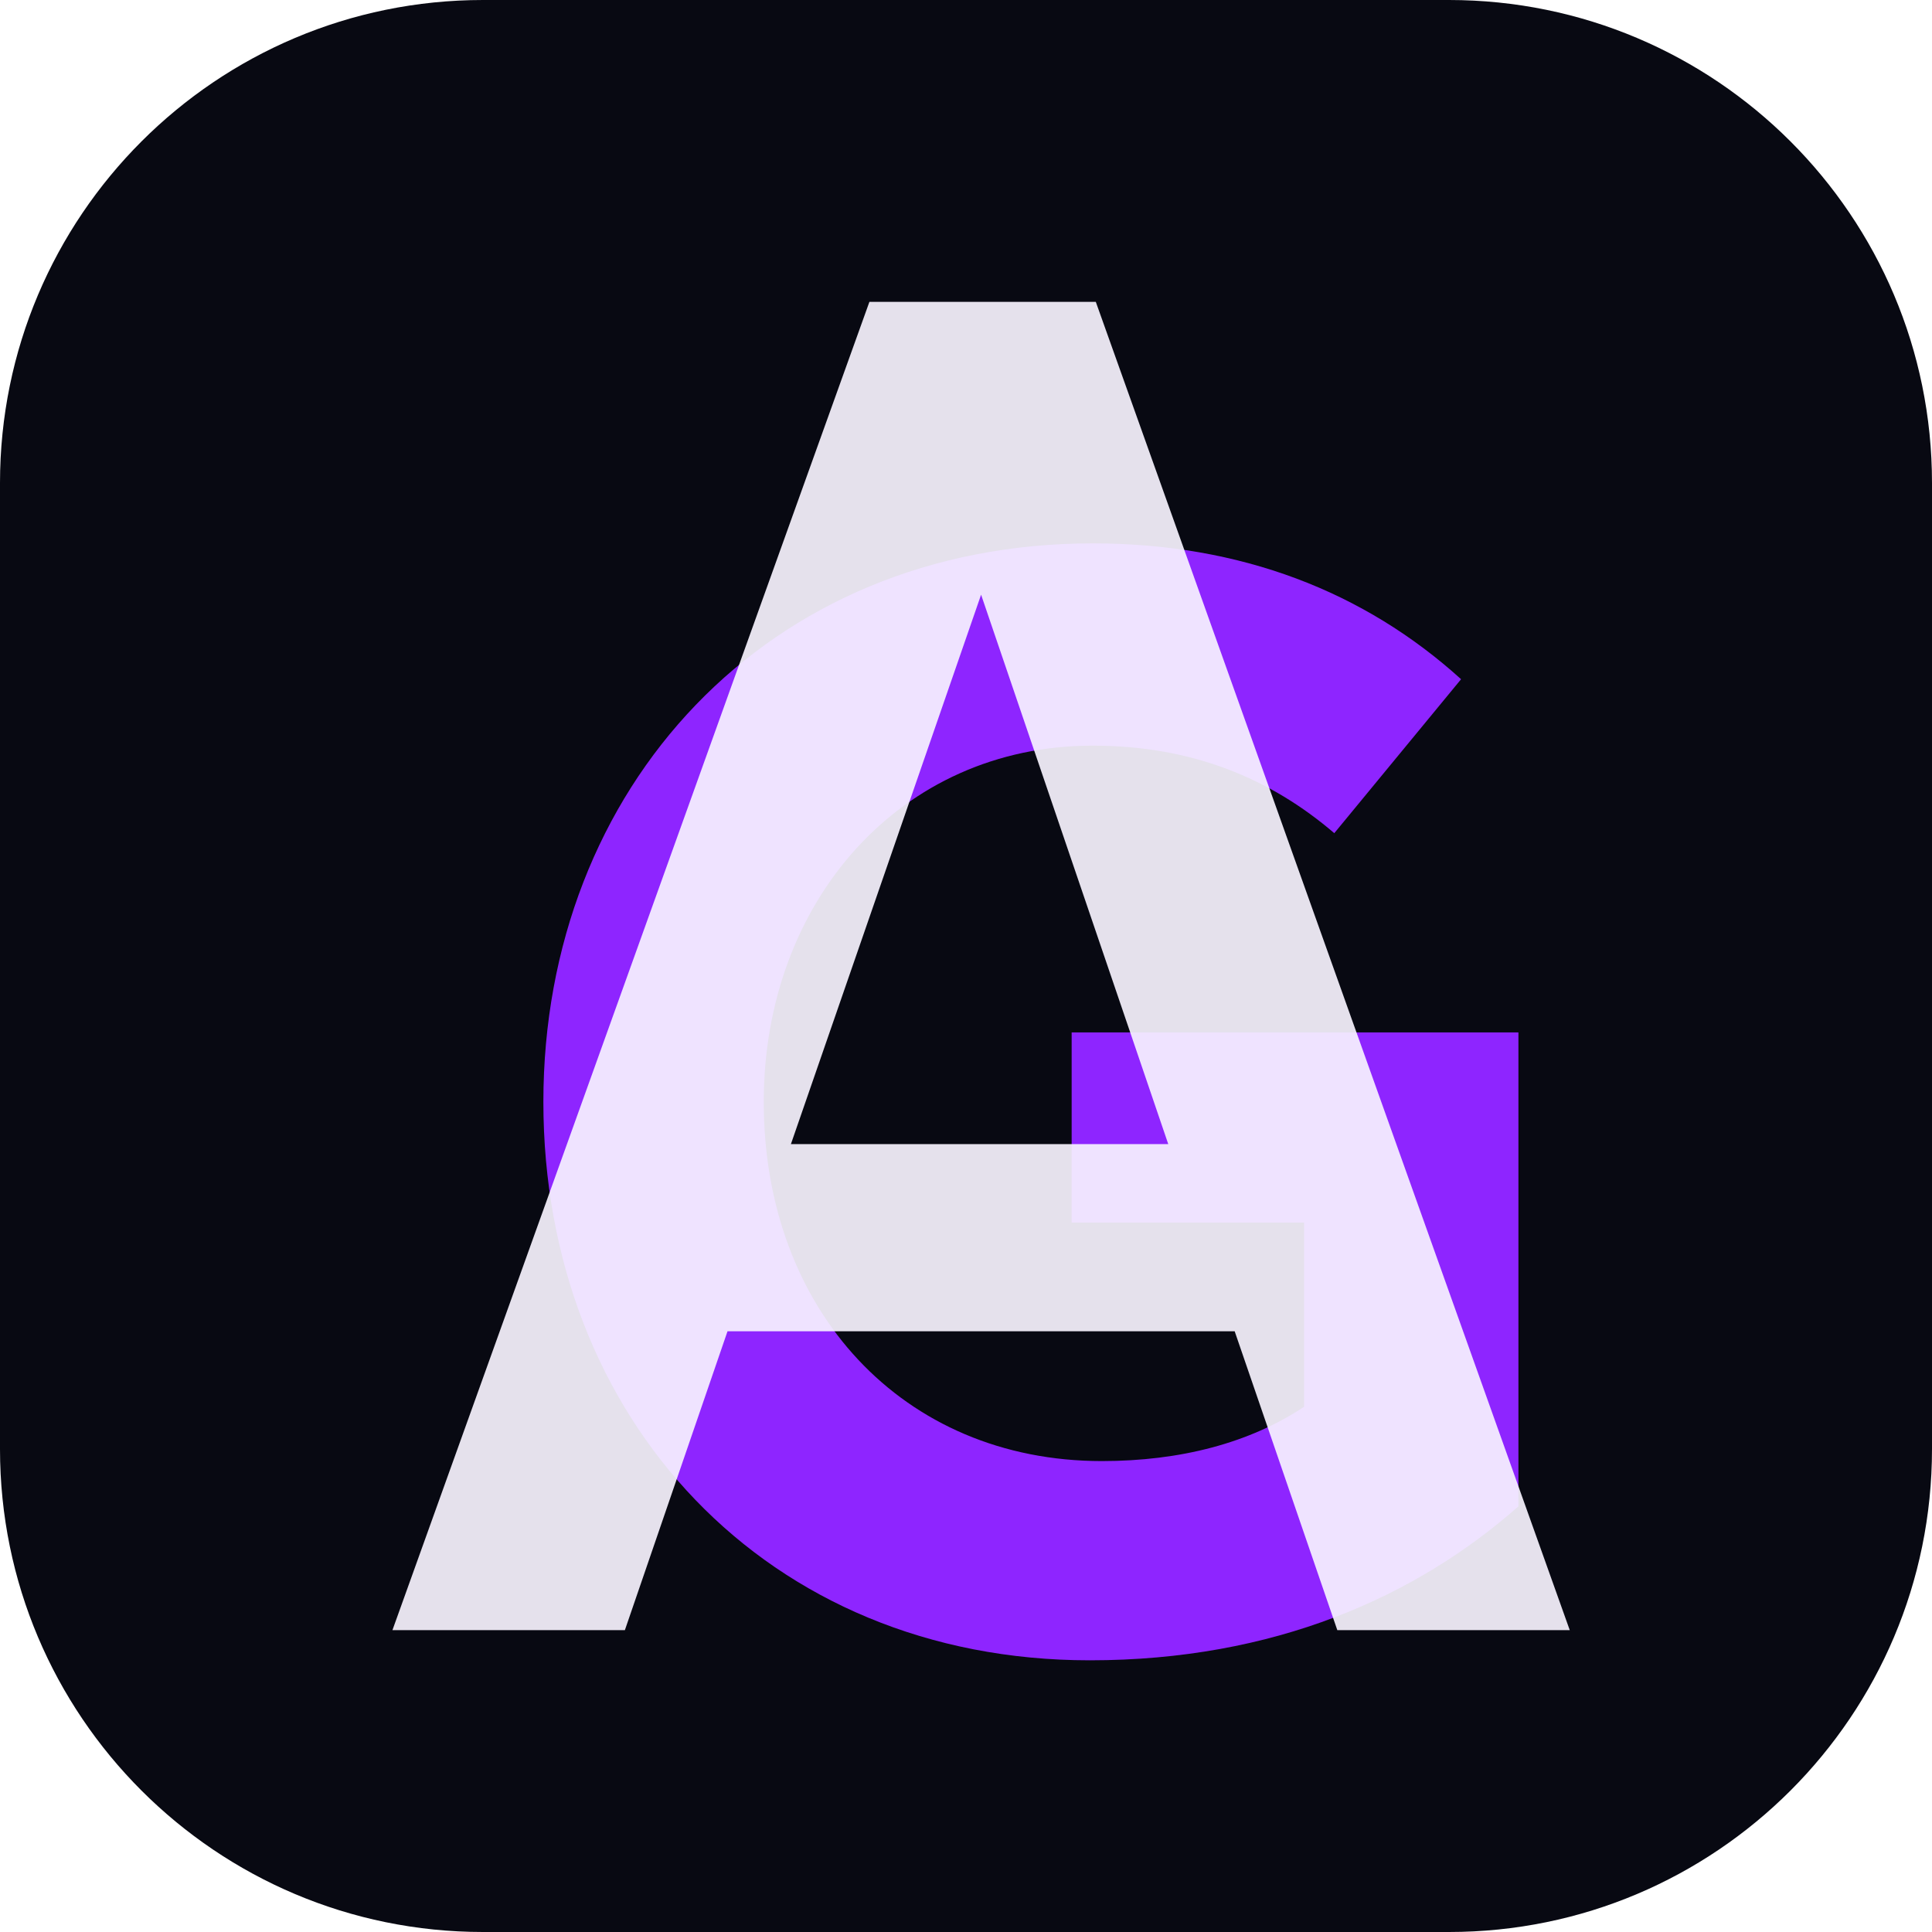
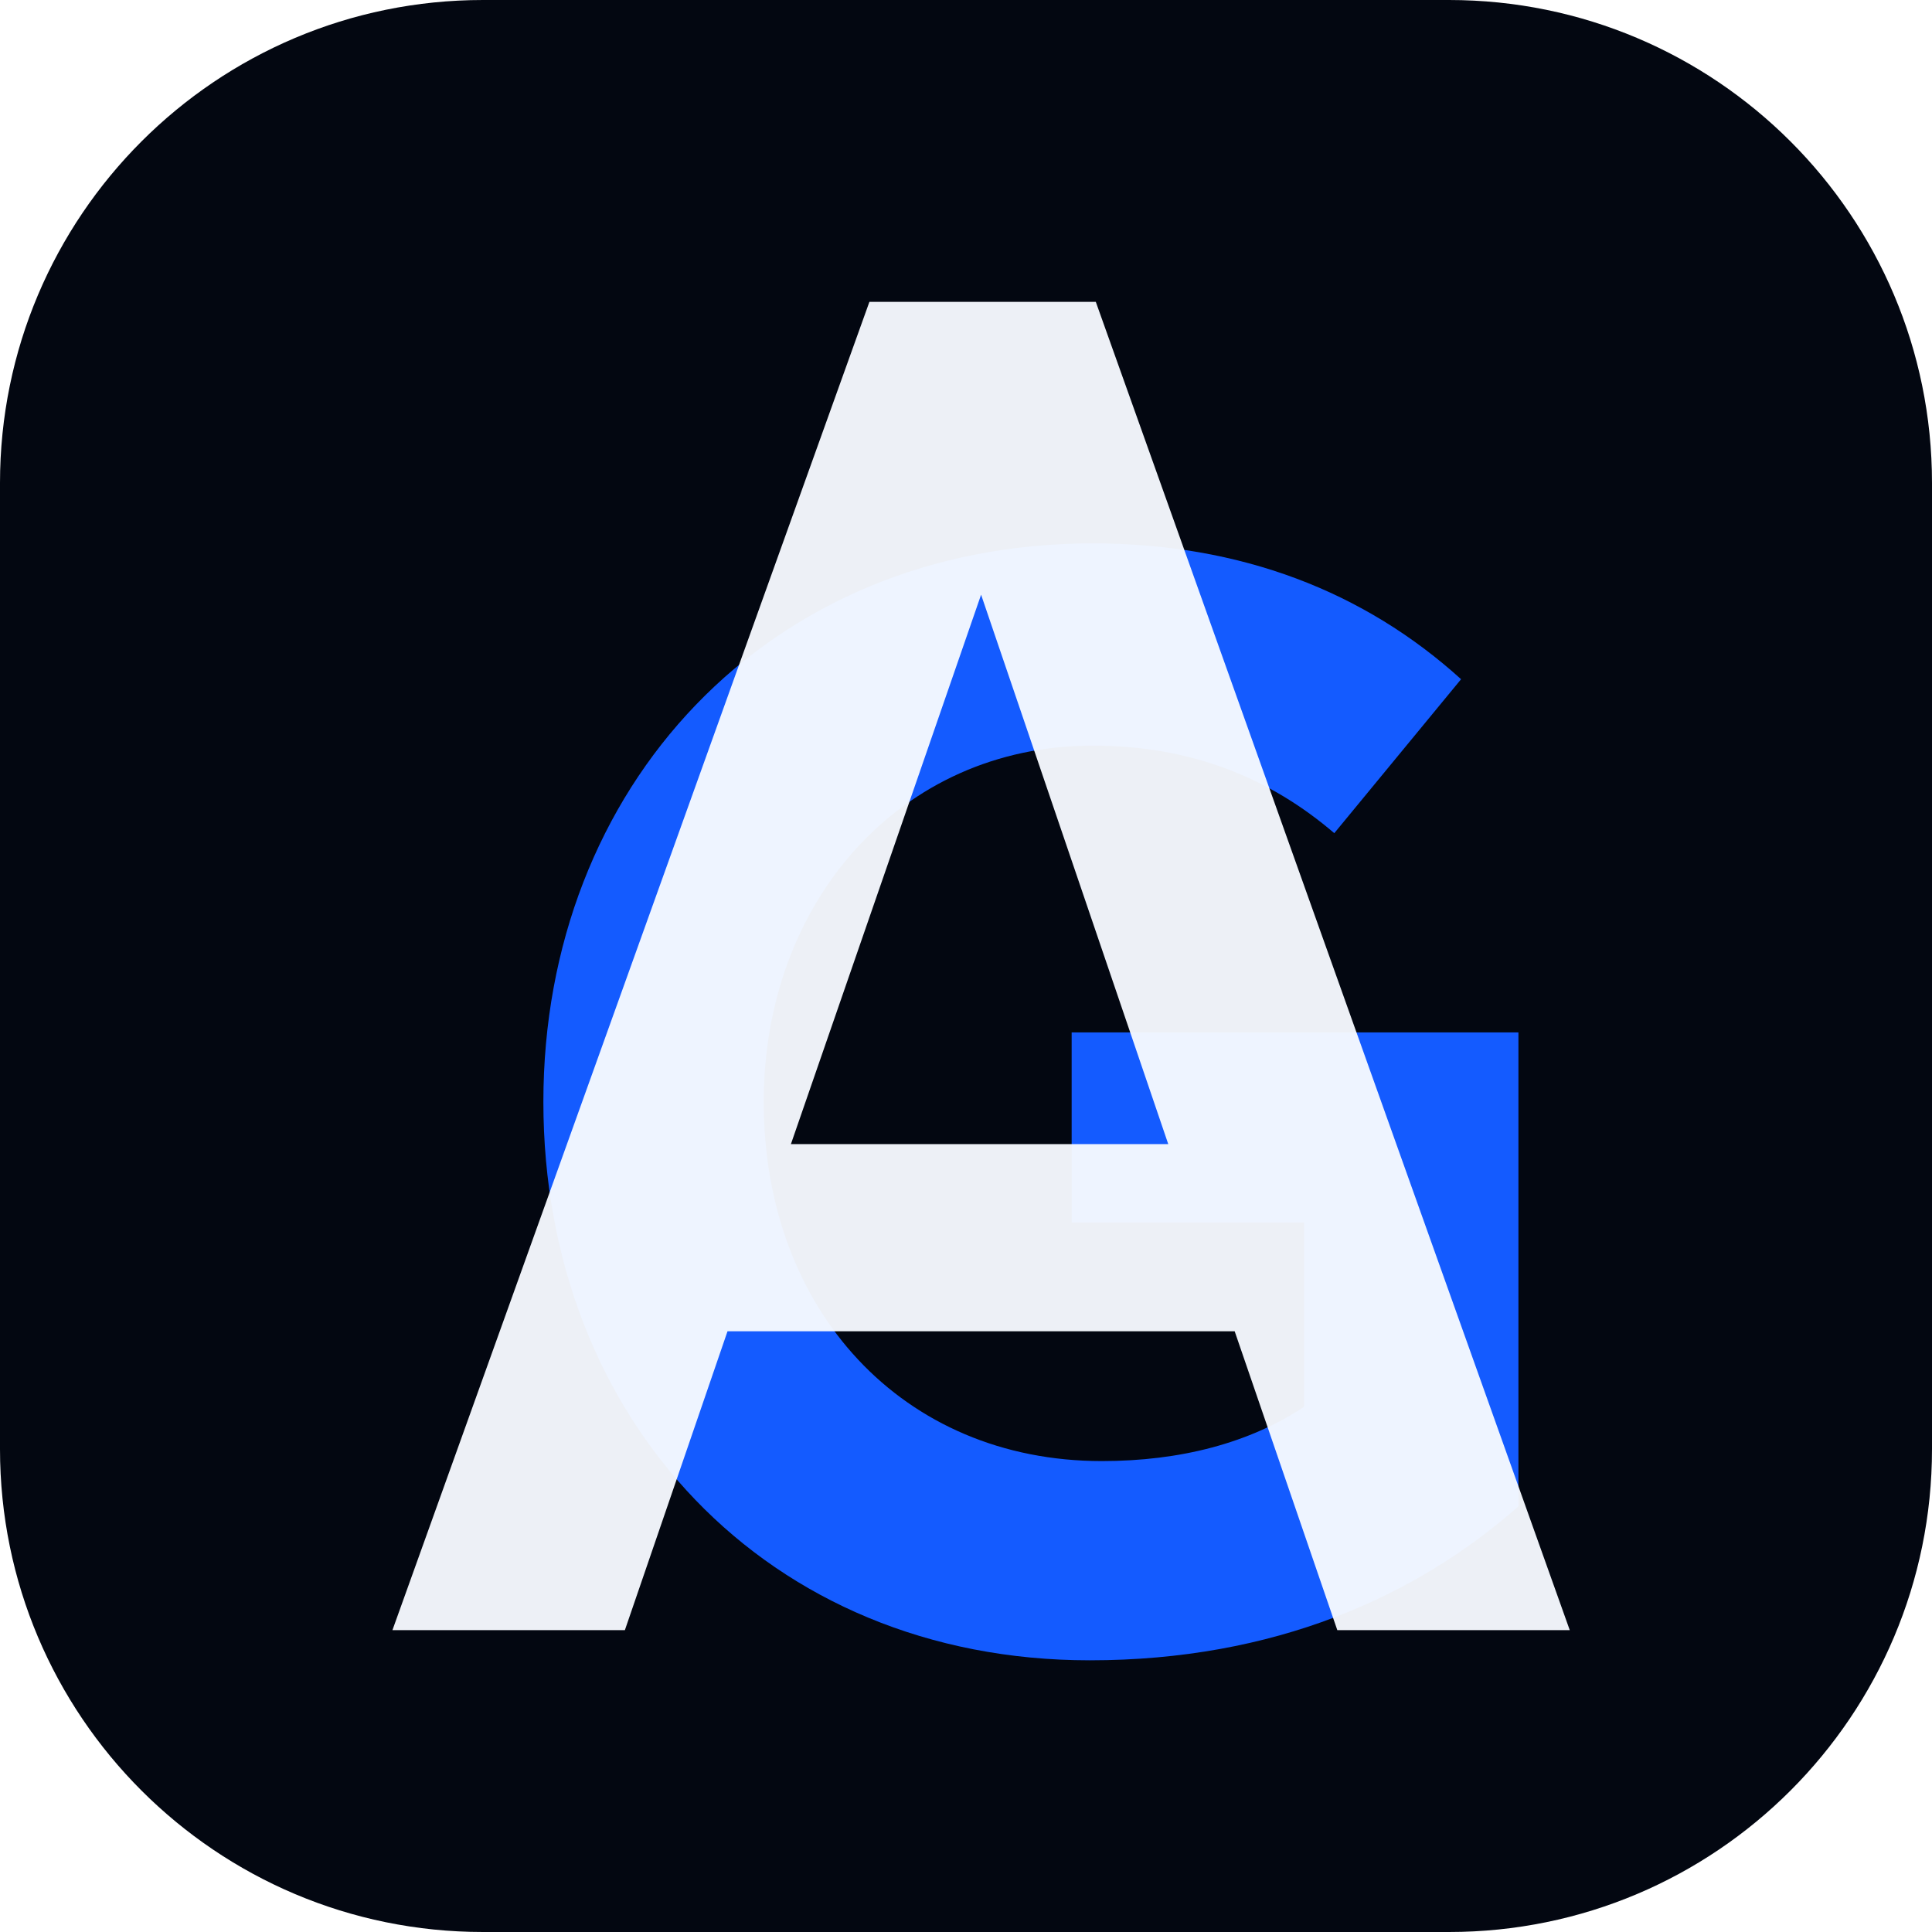
<svg xmlns="http://www.w3.org/2000/svg" viewBox="0 0 64 64">
-   <rect width="64" height="64" rx="16" fill="#080912" />
-   <path d="M18 36.5c0-10.4 7.4-18.5 18.2-18.5 4.9 0 9 1.6 12.2 4.5l-4.2 5.1c-2.1-1.8-4.7-2.9-8-2.9-6.4 0-10.9 5.2-10.9 11.8 0 6.9 4.6 11.9 11.2 11.9 2.6 0 4.9-.6 6.7-1.8v-6.1h-7.7v-6.3h14.8v15.7c-3.4 3-8.1 5.1-14.2 5.1C25.4 55 18 47 18 36.5Z" fill="#8E25FF" />
-   <path d="M13 54 28.8 10h7.5L52 54h-7.7l-3.4-9.9H24.1L20.7 54H13Zm13.2-16.1h12.5l-6.2-18.2-6.3 18.2Z" fill="#F7F3FF" opacity=".92" />
+   <rect width="64" height="64" rx="16" fill="#030711" />
+   <path d="M18 36.5c0-10.4 7.4-18.5 18.2-18.5 4.9 0 9 1.6 12.2 4.5l-4.2 5.1c-2.1-1.8-4.7-2.9-8-2.9-6.4 0-10.9 5.2-10.9 11.8 0 6.9 4.6 11.9 11.2 11.9 2.6 0 4.9-.6 6.7-1.8v-6.1h-7.7v-6.3h14.8v15.7c-3.4 3-8.1 5.1-14.2 5.1C25.4 55 18 47 18 36.5Z" fill="#145BFF" />
+   <path d="M13 54 28.8 10h7.5L52 54h-7.7l-3.4-9.9H24.1L20.7 54H13Zm13.2-16.1h12.5l-6.2-18.2-6.3 18.2Z" fill="#F7FAFF" opacity=".96" />
</svg>
